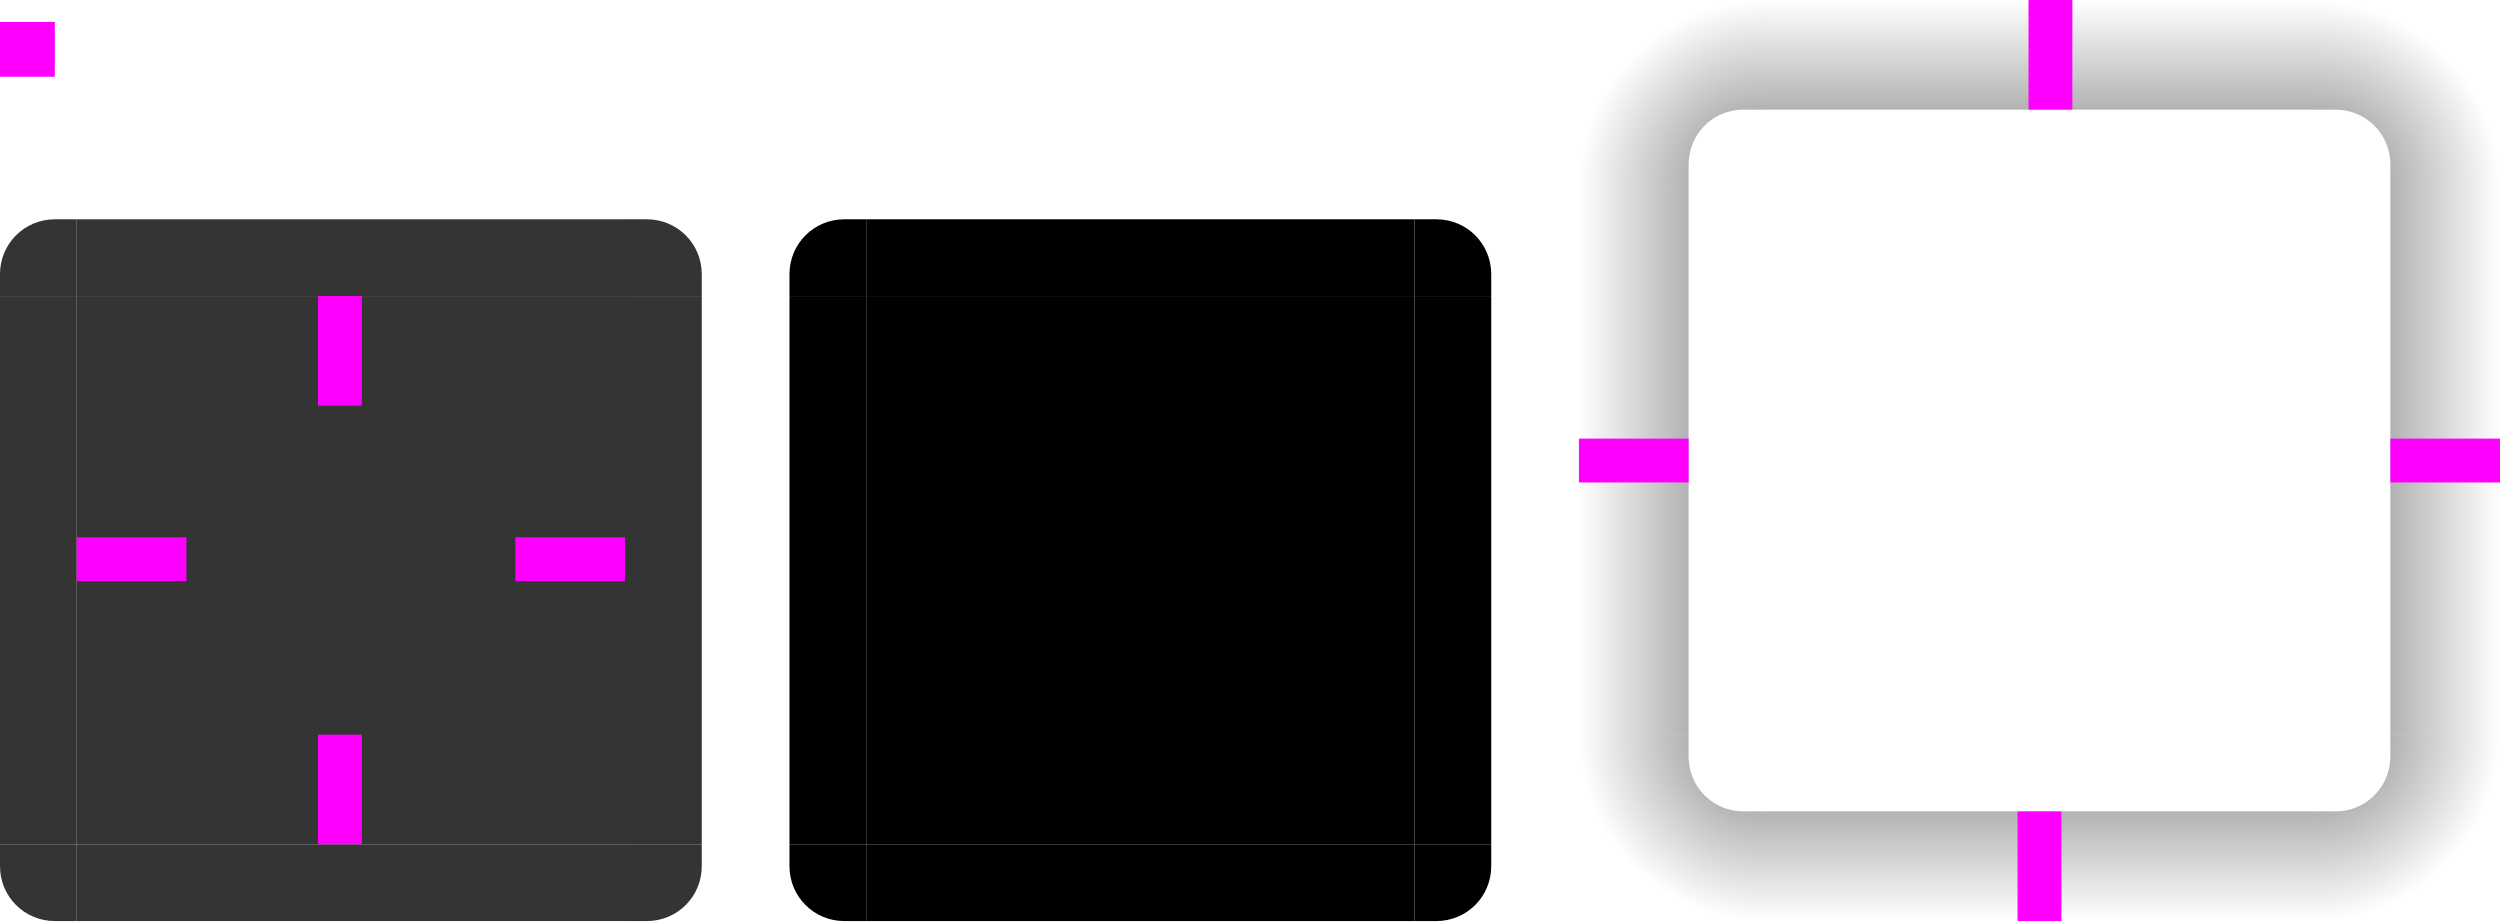
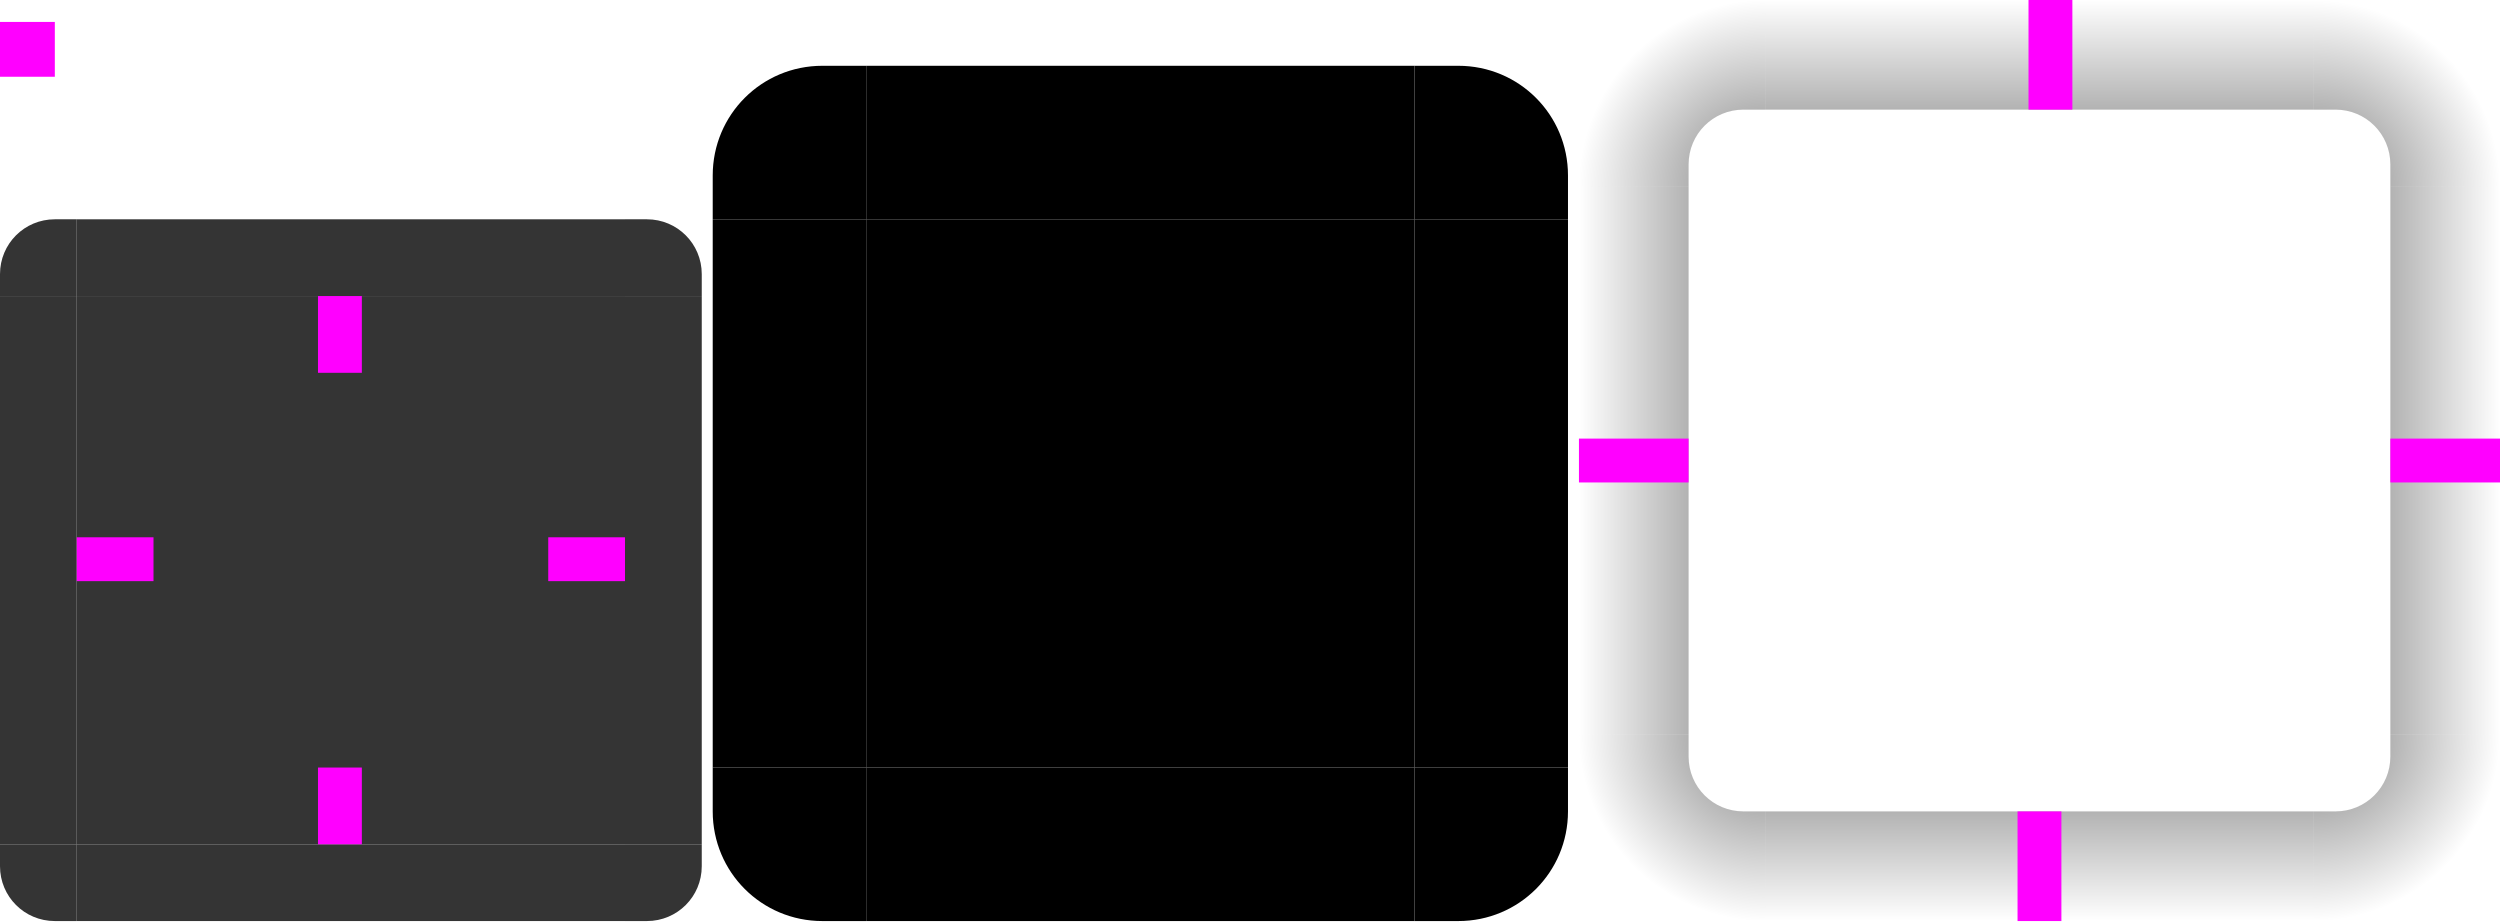
<svg xmlns="http://www.w3.org/2000/svg" xmlns:xlink="http://www.w3.org/1999/xlink" id="svg197" width="228" height="84" version="1">
  <defs id="defs83">
    <radialGradient id="radialGradient4263" cx="984" cy="905.362" r="8.5" fx="984" fy="905.362" gradientTransform="matrix(-2.000003,-7.496206e-6,7.4960219e-6,-1.999953,2128.996,1877.689)" gradientUnits="userSpaceOnUse" xlink:href="#linearGradient4465" />
    <linearGradient id="linearGradient4465">
      <stop id="stop71" style="stop-color:#000000;stop-opacity:0.51" offset="0" />
      <stop id="stop73" style="stop-color:#000000;stop-opacity:0" offset="1" />
    </linearGradient>
    <radialGradient id="radialGradient4255" cx="982.909" cy="906.453" r="8.5" fx="982.909" fy="906.453" gradientTransform="matrix(2.000017,2.3249527e-5,-2.3248996e-5,1.999971,-1754.813,-1795.904)" gradientUnits="userSpaceOnUse" xlink:href="#linearGradient4465" />
    <linearGradient id="linearGradient4259" x1="83.6" x2="83.6" y1="-969.362" y2="-952.362" gradientTransform="matrix(0.7142857,0,0,1,-317.7143,1250.362)" gradientUnits="userSpaceOnUse" xlink:href="#linearGradient4465" />
    <linearGradient id="linearGradient4452" x1="-260" x2="-260" y1="281" y2="298" gradientUnits="userSpaceOnUse" xlink:href="#linearGradient4465" />
    <radialGradient id="radialGradient3382" cx="984" cy="905.362" r="8.5" fx="984" fy="905.362" gradientTransform="matrix(-1.5053729e-5,2.000004,-1.99998,-1.505355e-5,2021.721,-1900.992)" gradientUnits="userSpaceOnUse" xlink:href="#linearGradient4465" />
    <radialGradient id="radialGradient4275" cx="984" cy="905.362" r="8.5" fx="984" fy="905.362" gradientTransform="matrix(-4.6111949e-7,-2.000007,1.999985,-4.6111438e-7,-1649.71,1985.006)" gradientUnits="userSpaceOnUse" xlink:href="#linearGradient4465" />
    <linearGradient id="linearGradient4315" x1="83.6" x2="83.6" y1="-969.362" y2="-952.362" gradientTransform="matrix(0.7142857,0,0,1,-317.7143,1250.362)" gradientUnits="userSpaceOnUse" xlink:href="#linearGradient4465" />
    <linearGradient id="linearGradient4317" x1="83.6" x2="83.6" y1="-969.362" y2="-952.362" gradientTransform="matrix(0.7142857,0,0,1,-317.7143,1250.362)" gradientUnits="userSpaceOnUse" xlink:href="#linearGradient4465" />
  </defs>
  <rect id="center" style="fill:#343434" width="50" height="50" x="7" y="27" />
  <g id="topleft" transform="translate(-183,-232)">
    <path id="path86" style="fill:#343434" d="m 190,252 v 7 h -7 v -2 c 0,-2.77 2.23,-5 5,-5 z" />
  </g>
  <g id="left" transform="translate(-183,-232)">
    <path id="path89" style="fill:#343434" d="m 183,259 v 50 l 7,10e-6 v -50 z" />
  </g>
  <g id="right" transform="translate(-183,-232)">
    <path id="path92" style="fill:#343434" d="m 247,259 v 50 l -7,10e-6 v -50 z" />
  </g>
  <g id="bottomleft" transform="translate(-183,-232)">
    <path id="path95" style="fill:#343434" d="m 190,316 v -7 h -7 v 2 c 0,2.77 2.23,5 5,5 z" />
  </g>
  <g id="bottom" transform="translate(-183,-232)">
    <path id="path98" style="fill:#343434" d="M 190,316 H 240 v -7 h -50 z" />
  </g>
  <g id="bottomright" transform="translate(-183,-232)">
    <path id="path101" style="fill:#343434" d="m 240,316 v -7 h 7 v 2 c 0,2.77 -2.23,5 -5,5 z" />
  </g>
  <g id="topright" transform="translate(-183,-232)">
    <path id="path104" style="fill:#343434" d="m 240,252 v 7 h 7 v -2 c 0,-2.77 -2.23,-5 -5,-5 z" />
  </g>
  <g id="top" transform="translate(-183,-232)">
    <path id="path107" style="fill:#343434" d="M 190,252 H 240 v 7 h -50 z" />
  </g>
-   <rect id="hint-top-margin" style="fill:#ff00ff" width="4" height="10" x="29" y="27" />
-   <rect id="hint-bottom-margin" style="fill:#ff00ff" width="4" height="10" x="29" y="67" />
-   <rect id="hint-left-margin" style="fill:#ff00ff" width="10" height="4" x="7" y="49" />
-   <rect id="hint-right-margin" style="fill:#ff00ff" width="10" height="4" x="47" y="49" />
+   <rect id="hint-top-margin" style="fill:#ff00ff" width="4" height="7" x="29" y="27" />
+   <rect id="hint-bottom-margin" style="fill:#ff00ff" width="4" height="7" x="29" y="70" />
+   <rect id="hint-left-margin" style="fill:#ff00ff" width="7" height="4" x="7" y="49" />
+   <rect id="hint-right-margin" style="fill:#ff00ff" width="7" height="4" x="50" y="49" />
  <rect id="hint-tile-center" style="fill:#ff00ff" width="5" height="5" x="0" y="2" />
  <path id="shadow-topleft" style="fill:url(#radialGradient4275)" d="m 144,16.999 h 10 v -2 c 0,-2.77 2.23,-5 5,-5 h 2 v -10 h -17 z" />
  <g id="shadow-left" transform="matrix(-1,0,0,1,442,-240.001)">
    <rect id="rect168" style="fill:url(#linearGradient4315)" width="50" height="10" x="-307" y="288" transform="rotate(-90)" />
-     <rect id="rect170" style="opacity:0;fill:#000000" width="7" height="1" x="278" y="257" transform="translate(3,2)" />
+     <rect id="rect170" style="opacity:0" width="7" height="1" x="278" y="257" transform="translate(3,2)" />
  </g>
  <path id="shadow-bottomright" style="fill:url(#radialGradient3382)" d="m 228,66.999 h -10 v 2 c 0,2.77 -2.23,5 -5,5 h -2 v 10 h 17 z" />
  <g id="shadow-bottom" transform="rotate(90,341.0005,126.9995)">
    <rect id="rect174" style="fill:url(#linearGradient4317)" width="50" height="10" x="-307" y="288" transform="rotate(-90)" />
-     <rect id="rect176" style="opacity:0;fill:#000000" width="7" height="1" x="278" y="257" transform="translate(3,2)" />
+     <rect id="rect176" style="opacity:0" width="7" height="1" x="278" y="257" transform="translate(3,2)" />
  </g>
  <g id="shadow-right" transform="translate(-69.99999,-240.001)">
    <rect id="rect179" style="fill:url(#linearGradient4452)" width="50" height="10" x="-307" y="288" transform="rotate(-90)" />
-     <rect id="rect181" style="opacity:0;fill:#000000" width="7" height="1" x="278" y="257" transform="translate(3,2)" />
+     <rect id="rect181" style="opacity:0" width="7" height="1" x="278" y="257" transform="translate(3,2)" />
  </g>
  <g id="shadow-top" transform="matrix(0,-1,-1,0,468,297.999)">
    <rect id="rect184" style="fill:url(#linearGradient4259)" width="50" height="10" x="-307" y="288" transform="rotate(-90)" />
-     <rect id="rect186" style="opacity:0;fill:#000000" width="7" height="1" x="278" y="257" transform="translate(3,2)" />
+     <rect id="rect186" style="opacity:0" width="7" height="1" x="278" y="257" transform="translate(3,2)" />
  </g>
  <path id="shadow-topright" style="fill:url(#radialGradient4255)" d="M 211,-0.001 V 9.999 h 2 c 2.77,0 5,2.23 5,5 v 2 h 10 V -0.001 Z" />
  <path id="shadow-bottomleft" style="fill:url(#radialGradient4263)" d="m 161,83.999 v -10 h -2 c -2.77,0 -5,-2.23 -5,-5 v -2 h -10 v 17 z" />
  <rect id="shadow-hint-right-margin" style="fill:#ff00ff" width="10" height="4" x="218" y="40" />
  <rect id="shadow-hint-bottom-margin" style="fill:#ff00ff" width="4" height="10" x="184" y="74" />
  <rect id="shadow-hint-left-margin" style="fill:#ff00ff" width="10" height="4" x="144" y="40" />
  <rect id="shadow-hint-top-margin" style="fill:#ff00ff" width="4" height="10" x="185" y="0" />
-   <rect id="mask-center" style="fill:#000000" width="50" height="50" x="79" y="27" />
-   <path id="mask-topleft" style="fill:#000000" d="m 79,20 v 7 H 72 v -2 c 0,-2.77 2.23,-5 5,-5 z" />
-   <path id="mask-left" style="fill:#000000" d="m 72,27 v 50 l 7,1e-5 v -50 z" />
-   <path id="mask-right" style="fill:#000000" d="m 136,27 v 50 l -7,1e-5 v -50 z" />
-   <path id="mask-bottomleft" style="fill:#000000" d="m 79,84 v -7 H 72 v 2 c 0,2.77 2.23,5 5,5 z" />
-   <path id="mask-bottom" style="fill:#000000" d="m 79,84 h 50 v -7 h -50 z" />
-   <path id="mask-bottomright" style="fill:#000000" d="m 129,84 v -7 h 7 v 2 c 0,2.77 -2.23,5 -5,5 z" />
-   <path id="mask-topright" style="fill:#000000" d="m 129,20 v 7 h 7 v -2 c 0,-2.77 -2.23,-5 -5,-5 z" />
-   <path id="mask-top" style="fill:#000000" d="m 79,20 h 50 v 7 h -50 z" />
+   <rect id="mask-center" style="fill:#000000" width="50" height="50" x="79" y="20" />
+   <path id="mask-topleft" style="fill:#000000" d="M 79,6 V 20 H 65 V 16 C 65,10.46 69.46,6 75,6 Z" />
+   <path id="mask-left" style="fill:#000000" d="m 65,20 v 50 l 14,1e-5 v -50 z" />
+   <path id="mask-right" style="fill:#000000" d="m 143,20 v 50 l -14,1e-5 v -50 z" />
+   <path id="mask-bottomleft" style="fill:#000000" d="M 79,84 V 70 h -14 v 4 c 0,5.54 4.46,10 10,10 z" />
+   <path id="mask-bottom" style="fill:#000000" d="M 79,84 H 129 V 70 H 79 Z" />
+   <path id="mask-bottomright" style="fill:#000000" d="M 129,84 V 70 h 14 v 4 c 0,5.54 -4.46,10 -10,10 z" />
+   <path id="mask-topright" style="fill:#000000" d="m 129,6 v 14 h 14 v -4 c 0,-5.54 -4.46,-10 -10,-10 z" />
+   <path id="mask-top" style="fill:#000000" d="m 79,6 h 50 v 14 h -50 z" />
  <rect id="shadow-center" style="fill:none" width="50" height="50" x="161" y="17.06" />
</svg>
